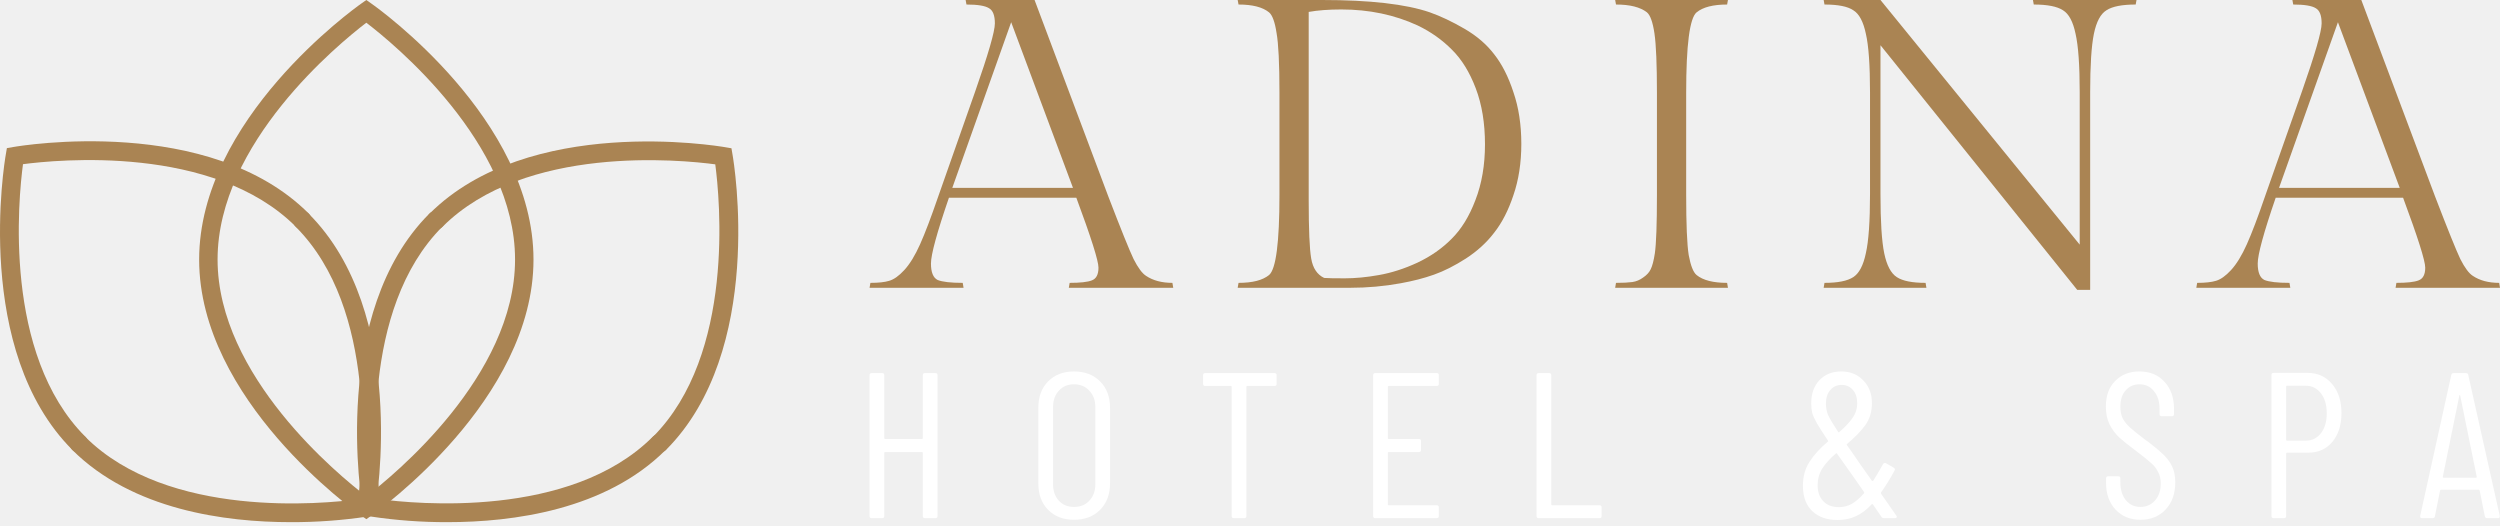
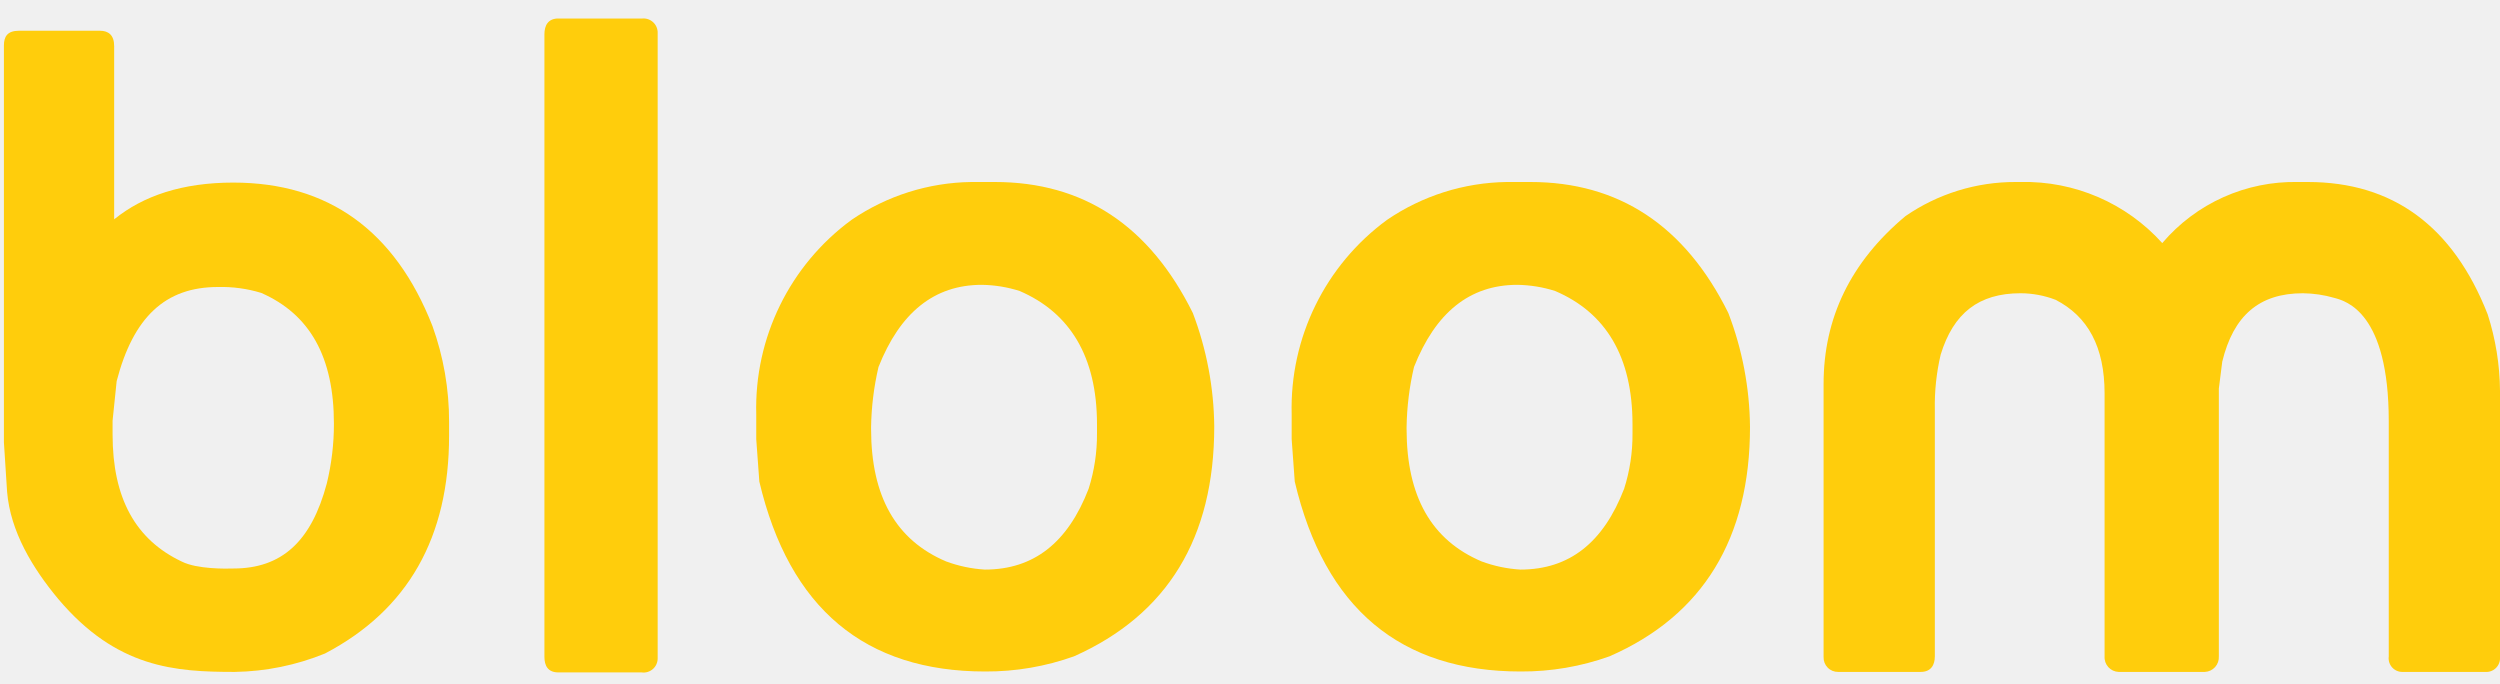
- <svg xmlns="http://www.w3.org/2000/svg" width="138" height="29" viewBox="0 0 138 29" fill="none">
-   <path d="M50.939 20.71C50.939 20.634 50.977 20.595 51.054 20.595H51.637C51.713 20.595 51.751 20.634 51.751 20.71V28.487C51.751 28.563 51.713 28.601 51.637 28.601H51.054C50.977 28.601 50.939 28.563 50.939 28.487V24.998C50.939 24.968 50.924 24.953 50.893 24.953H48.858C48.827 24.953 48.812 24.968 48.812 24.998V28.487C48.812 28.563 48.774 28.601 48.698 28.601H48.114C48.038 28.601 48 28.563 48 28.487V20.71C48 20.634 48.038 20.595 48.114 20.595H48.698C48.774 20.595 48.812 20.634 48.812 20.71V24.186C48.812 24.217 48.827 24.232 48.858 24.232H50.893C50.924 24.232 50.939 24.217 50.939 24.186V20.71Z" fill="white" />
-   <path d="M59.284 28.692C58.697 28.692 58.221 28.509 57.855 28.143C57.496 27.777 57.317 27.293 57.317 26.691V22.505C57.317 21.903 57.496 21.419 57.855 21.053C58.221 20.687 58.697 20.504 59.284 20.504C59.879 20.504 60.359 20.687 60.725 21.053C61.091 21.419 61.274 21.903 61.274 22.505V26.691C61.274 27.286 61.091 27.77 60.725 28.143C60.359 28.509 59.879 28.692 59.284 28.692ZM59.284 27.983C59.635 27.983 59.917 27.869 60.13 27.64C60.352 27.404 60.462 27.103 60.462 26.737V22.471C60.462 22.097 60.352 21.796 60.13 21.567C59.917 21.331 59.635 21.213 59.284 21.213C58.941 21.213 58.663 21.331 58.449 21.567C58.236 21.796 58.129 22.097 58.129 22.471V26.737C58.129 27.103 58.236 27.404 58.449 27.64C58.663 27.869 58.941 27.983 59.284 27.983Z" fill="white" />
-   <path d="M70.355 20.595C70.432 20.595 70.47 20.634 70.47 20.71V21.19C70.47 21.266 70.432 21.305 70.355 21.305H68.846C68.815 21.305 68.8 21.32 68.8 21.35V28.487C68.8 28.563 68.762 28.601 68.686 28.601H68.102C68.026 28.601 67.988 28.563 67.988 28.487V21.35C67.988 21.32 67.973 21.305 67.942 21.305H66.524C66.448 21.305 66.41 21.266 66.41 21.19V20.71C66.41 20.634 66.448 20.595 66.524 20.595H70.355Z" fill="white" />
-   <path d="M79.423 21.19C79.423 21.266 79.385 21.305 79.308 21.305H76.655C76.625 21.305 76.609 21.32 76.609 21.35V24.186C76.609 24.217 76.625 24.232 76.655 24.232H78.325C78.401 24.232 78.439 24.27 78.439 24.347V24.838C78.439 24.915 78.401 24.953 78.325 24.953H76.655C76.625 24.953 76.609 24.968 76.609 24.998V27.846C76.609 27.877 76.625 27.892 76.655 27.892H79.308C79.385 27.892 79.423 27.93 79.423 28.006V28.487C79.423 28.563 79.385 28.601 79.308 28.601H75.912C75.836 28.601 75.797 28.563 75.797 28.487V20.71C75.797 20.634 75.836 20.595 75.912 20.595H79.308C79.385 20.595 79.423 20.634 79.423 20.71V21.19Z" fill="white" />
-   <path d="M84.932 28.601C84.856 28.601 84.818 28.563 84.818 28.487V20.71C84.818 20.634 84.856 20.595 84.932 20.595H85.515C85.591 20.595 85.63 20.634 85.63 20.71V27.846C85.63 27.877 85.645 27.892 85.675 27.892H88.294C88.371 27.892 88.409 27.93 88.409 28.006V28.487C88.409 28.563 88.371 28.601 88.294 28.601H84.932Z" fill="white" />
-   <path d="M104.679 28.464C104.694 28.479 104.702 28.502 104.702 28.532C104.702 28.548 104.694 28.563 104.679 28.578C104.664 28.593 104.641 28.601 104.611 28.601H103.993C103.932 28.601 103.886 28.578 103.856 28.532L103.387 27.846C103.379 27.831 103.368 27.823 103.353 27.823C103.337 27.823 103.326 27.827 103.318 27.835C103.036 28.14 102.743 28.361 102.438 28.498C102.14 28.635 101.805 28.704 101.431 28.704C100.844 28.704 100.379 28.54 100.036 28.212C99.693 27.884 99.521 27.419 99.521 26.817C99.521 26.306 99.643 25.864 99.887 25.49C100.131 25.109 100.467 24.739 100.894 24.381C100.917 24.373 100.92 24.354 100.905 24.324C100.631 23.912 100.429 23.596 100.299 23.375C100.169 23.146 100.082 22.955 100.036 22.803C99.998 22.642 99.979 22.463 99.979 22.265C99.979 21.731 100.131 21.305 100.436 20.984C100.741 20.664 101.142 20.504 101.637 20.504C102.133 20.504 102.537 20.668 102.849 20.996C103.17 21.316 103.33 21.735 103.33 22.254C103.33 22.719 103.212 23.119 102.975 23.454C102.739 23.782 102.4 24.133 101.957 24.507C101.934 24.514 101.931 24.533 101.946 24.564C102.251 24.991 102.476 25.315 102.621 25.536L103.33 26.542C103.337 26.55 103.349 26.554 103.364 26.554C103.379 26.554 103.391 26.55 103.398 26.542C103.505 26.382 103.688 26.073 103.947 25.616C103.963 25.585 103.985 25.567 104.016 25.559C104.046 25.551 104.077 25.555 104.107 25.57L104.542 25.822C104.603 25.86 104.614 25.913 104.576 25.982C104.332 26.432 104.085 26.832 103.833 27.183C103.825 27.206 103.825 27.229 103.833 27.252L104.679 28.464ZM101.66 21.247C101.401 21.247 101.191 21.343 101.031 21.533C100.871 21.716 100.791 21.968 100.791 22.288C100.791 22.502 100.829 22.703 100.905 22.894C100.989 23.085 101.176 23.401 101.466 23.843C101.481 23.874 101.5 23.878 101.523 23.855C101.843 23.58 102.087 23.321 102.255 23.077C102.43 22.833 102.518 22.559 102.518 22.254C102.518 21.949 102.438 21.705 102.278 21.522C102.117 21.339 101.912 21.247 101.66 21.247ZM101.511 27.995C101.763 27.995 101.999 27.934 102.22 27.812C102.441 27.682 102.666 27.488 102.895 27.229C102.91 27.206 102.91 27.183 102.895 27.16L102.346 26.371L101.397 25.033C101.382 25.01 101.363 25.01 101.34 25.033C101.012 25.315 100.76 25.593 100.585 25.868C100.417 26.142 100.333 26.451 100.333 26.794C100.333 27.152 100.436 27.442 100.642 27.663C100.848 27.884 101.138 27.995 101.511 27.995Z" fill="white" />
-   <path d="M118.154 28.692C117.589 28.692 117.132 28.506 116.781 28.132C116.431 27.759 116.255 27.27 116.255 26.668V26.405C116.255 26.329 116.293 26.291 116.37 26.291H116.93C117.006 26.291 117.044 26.329 117.044 26.405V26.634C117.044 27.038 117.147 27.366 117.353 27.617C117.559 27.861 117.826 27.983 118.154 27.983C118.474 27.983 118.741 27.865 118.954 27.629C119.168 27.392 119.274 27.08 119.274 26.691C119.274 26.432 119.221 26.211 119.114 26.028C119.015 25.837 118.882 25.673 118.714 25.536C118.554 25.391 118.283 25.174 117.902 24.884C117.521 24.602 117.22 24.362 116.999 24.164C116.777 23.958 116.594 23.714 116.45 23.432C116.312 23.15 116.244 22.818 116.244 22.437C116.244 21.842 116.415 21.373 116.758 21.03C117.101 20.679 117.547 20.504 118.096 20.504C118.676 20.504 119.137 20.695 119.48 21.076C119.831 21.449 120.006 21.949 120.006 22.574V22.86C120.006 22.936 119.968 22.974 119.892 22.974H119.32C119.244 22.974 119.206 22.936 119.206 22.86V22.562C119.206 22.158 119.103 21.834 118.897 21.59C118.699 21.339 118.432 21.213 118.096 21.213C117.791 21.213 117.54 21.323 117.342 21.545C117.143 21.758 117.044 22.063 117.044 22.46C117.044 22.696 117.086 22.906 117.17 23.089C117.262 23.264 117.395 23.432 117.57 23.592C117.746 23.752 118.005 23.962 118.348 24.221C118.806 24.556 119.145 24.831 119.366 25.044C119.595 25.25 119.77 25.479 119.892 25.73C120.014 25.974 120.075 26.272 120.075 26.622C120.075 27.248 119.896 27.751 119.537 28.132C119.179 28.506 118.718 28.692 118.154 28.692Z" fill="white" />
-   <path d="M127.385 20.584C127.942 20.584 128.391 20.79 128.734 21.201C129.078 21.606 129.249 22.139 129.249 22.803C129.249 23.458 129.081 23.988 128.746 24.392C128.41 24.789 127.968 24.987 127.419 24.987H126.241C126.211 24.987 126.196 25.002 126.196 25.033V28.487C126.196 28.563 126.157 28.601 126.081 28.601H125.498C125.422 28.601 125.384 28.563 125.384 28.487V20.698C125.384 20.622 125.422 20.584 125.498 20.584H127.385ZM127.282 24.324C127.625 24.324 127.903 24.186 128.117 23.912C128.33 23.637 128.437 23.271 128.437 22.814C128.437 22.357 128.33 21.991 128.117 21.716C127.903 21.434 127.625 21.293 127.282 21.293H126.241C126.211 21.293 126.196 21.308 126.196 21.339V24.278C126.196 24.308 126.211 24.324 126.241 24.324H127.282Z" fill="white" />
-   <path d="M137.289 28.601C137.221 28.601 137.179 28.567 137.163 28.498L136.877 27.08C136.877 27.065 136.87 27.053 136.855 27.046C136.847 27.038 136.836 27.034 136.82 27.034H134.75C134.735 27.034 134.72 27.038 134.705 27.046C134.697 27.053 134.693 27.065 134.693 27.08L134.407 28.498C134.4 28.567 134.358 28.601 134.281 28.601H133.698C133.66 28.601 133.63 28.59 133.607 28.567C133.591 28.544 133.588 28.513 133.595 28.475L135.311 20.698C135.326 20.63 135.368 20.595 135.436 20.595H136.123C136.199 20.595 136.241 20.63 136.248 20.698L137.987 28.475V28.498C137.987 28.567 137.953 28.601 137.884 28.601H137.289ZM134.842 26.325C134.842 26.356 134.853 26.371 134.876 26.371H136.683C136.706 26.371 136.717 26.356 136.717 26.325L135.802 21.831C135.795 21.808 135.787 21.796 135.78 21.796C135.772 21.796 135.764 21.808 135.757 21.831L134.842 26.325Z" fill="white" />
-   <path d="M59.045 15.614C59.629 15.614 60.036 15.569 60.267 15.478C60.513 15.387 60.636 15.153 60.636 14.774C60.636 14.396 60.228 13.11 59.414 10.916H52.381C51.72 12.838 51.389 14.048 51.389 14.547C51.389 15.032 51.513 15.334 51.758 15.455C52.02 15.561 52.481 15.614 53.142 15.614L53.188 15.886H48L48.046 15.614C48.492 15.614 48.838 15.576 49.084 15.501C49.345 15.425 49.622 15.228 49.914 14.911C50.221 14.578 50.513 14.101 50.79 13.481C51.067 12.861 51.397 11.991 51.782 10.871L53.834 5.038C54.556 2.981 54.917 1.732 54.917 1.294C54.917 0.855 54.81 0.575 54.595 0.454C54.379 0.318 53.964 0.25 53.349 0.25L53.303 0H57.108L61.189 10.871C61.881 12.671 62.342 13.814 62.573 14.298C62.819 14.782 63.049 15.092 63.264 15.228C63.649 15.486 64.133 15.614 64.717 15.614L64.763 15.886H58.999L59.045 15.614ZM55.817 1.226L52.566 10.372H59.229L55.817 1.226Z" fill="#AA8453" />
-   <path d="M72.978 0C75.622 0 77.605 0.227 78.927 0.681C79.526 0.893 80.164 1.195 80.841 1.589C81.517 1.982 82.063 2.451 82.478 2.996C82.908 3.54 83.262 4.236 83.539 5.084C83.831 5.931 83.977 6.884 83.977 7.943C83.977 8.987 83.831 9.933 83.539 10.78C83.262 11.612 82.908 12.301 82.478 12.845C82.063 13.39 81.54 13.867 80.91 14.275C80.295 14.669 79.711 14.964 79.158 15.16C78.604 15.357 77.989 15.516 77.313 15.637C76.406 15.803 75.476 15.886 74.523 15.886H68.32L68.367 15.614C69.135 15.614 69.696 15.47 70.05 15.183C70.434 14.865 70.626 13.39 70.626 10.757V5.129C70.626 3.51 70.572 2.406 70.465 1.816C70.373 1.21 70.234 0.832 70.05 0.681C69.696 0.393 69.135 0.25 68.367 0.25L68.32 0H72.978ZM73.093 15.342C73.278 15.357 73.654 15.364 74.223 15.364C74.807 15.364 75.438 15.304 76.114 15.183C76.806 15.062 77.513 14.835 78.235 14.502C78.973 14.154 79.603 13.715 80.126 13.186C80.664 12.656 81.102 11.945 81.44 11.053C81.794 10.145 81.971 9.116 81.971 7.966C81.971 6.801 81.802 5.772 81.463 4.879C81.125 3.987 80.687 3.276 80.149 2.746C79.611 2.201 78.981 1.755 78.258 1.407C76.982 0.817 75.576 0.522 74.039 0.522C73.347 0.522 72.748 0.567 72.24 0.658V11.03C72.24 12.664 72.286 13.746 72.379 14.275C72.471 14.805 72.709 15.16 73.093 15.342Z" fill="#AA8453" />
-   <path d="M93.077 5.129V10.757C93.077 12.376 93.123 13.481 93.215 14.071C93.323 14.661 93.469 15.032 93.653 15.183C94.007 15.47 94.568 15.614 95.337 15.614L95.383 15.886H89.157L89.203 15.614C89.588 15.614 89.887 15.599 90.103 15.569C90.318 15.539 90.518 15.455 90.702 15.319C90.902 15.183 91.04 15.032 91.117 14.865C91.209 14.684 91.286 14.389 91.348 13.98C91.424 13.451 91.463 12.376 91.463 10.757V5.129C91.463 3.556 91.417 2.459 91.325 1.838C91.232 1.218 91.094 0.832 90.91 0.681C90.541 0.393 89.972 0.25 89.203 0.25L89.157 0H95.383L95.337 0.25C94.568 0.25 94.007 0.393 93.653 0.681C93.269 0.999 93.077 2.481 93.077 5.129Z" fill="#AA8453" />
-   <path d="M115.377 5.106V16H114.662L103.802 2.496V10.712C103.802 12.225 103.871 13.314 104.009 13.98C104.148 14.646 104.378 15.085 104.701 15.296C105.024 15.508 105.554 15.614 106.292 15.614L106.338 15.886H100.666L100.712 15.614C101.45 15.614 101.98 15.508 102.303 15.296C102.626 15.085 102.856 14.646 102.995 13.98C103.148 13.314 103.225 12.225 103.225 10.712V5.106C103.225 3.593 103.148 2.512 102.995 1.861C102.856 1.195 102.626 0.764 102.303 0.567C101.995 0.356 101.465 0.25 100.712 0.25L100.666 0H103.802L114.8 13.504V5.106C114.8 3.609 114.723 2.527 114.57 1.861C114.431 1.195 114.201 0.764 113.878 0.567C113.555 0.356 113.017 0.25 112.264 0.25L112.218 0H117.936L117.89 0.25C117.137 0.25 116.599 0.356 116.276 0.567C115.953 0.764 115.723 1.195 115.584 1.861C115.446 2.527 115.377 3.609 115.377 5.106Z" fill="#AA8453" />
-   <path d="M132.282 15.614C132.866 15.614 133.273 15.569 133.504 15.478C133.75 15.387 133.873 15.153 133.873 14.774C133.873 14.396 133.465 13.11 132.651 10.916H125.618C124.957 12.838 124.626 14.048 124.626 14.547C124.626 15.032 124.749 15.334 124.995 15.455C125.257 15.561 125.718 15.614 126.379 15.614L126.425 15.886H121.237L121.283 15.614C121.729 15.614 122.075 15.576 122.321 15.501C122.582 15.425 122.859 15.228 123.151 14.911C123.458 14.578 123.75 14.101 124.027 13.481C124.304 12.861 124.634 11.991 125.018 10.871L127.071 5.038C127.793 2.981 128.154 1.732 128.154 1.294C128.154 0.855 128.047 0.575 127.831 0.454C127.616 0.318 127.201 0.25 126.586 0.25L126.54 0H130.345L134.426 10.871C135.118 12.671 135.579 13.814 135.809 14.298C136.055 14.782 136.286 15.092 136.501 15.228C136.886 15.486 137.37 15.614 137.954 15.614L138 15.886H132.236L132.282 15.614ZM129.054 1.226L125.802 10.372H132.466L129.054 1.226Z" fill="#AA8453" />
-   <path d="M4.352 24.983C4.285 24.983 4.219 24.97 4.158 24.944C4.097 24.918 4.041 24.88 3.994 24.833C-1.491 19.351 0.243 8.969 0.32 8.529L0.38 8.176L0.734 8.115C1.174 8.038 11.562 6.314 17.043 11.787C17.138 11.883 17.192 12.012 17.192 12.147C17.192 12.282 17.138 12.411 17.043 12.507C16.947 12.602 16.818 12.656 16.683 12.656C16.548 12.656 16.418 12.602 16.323 12.507C11.76 7.956 3.136 8.818 1.269 9.063C1.019 10.93 0.152 19.549 4.714 24.109C4.81 24.204 4.863 24.334 4.863 24.468C4.863 24.603 4.81 24.733 4.714 24.828C4.668 24.878 4.612 24.917 4.549 24.944C4.487 24.97 4.42 24.984 4.352 24.983Z" fill="#AA8453" />
-   <path d="M16.047 28.823C12.429 28.823 7.31 28.146 3.99 24.836C3.895 24.741 3.841 24.611 3.841 24.476C3.841 24.341 3.895 24.212 3.99 24.116C4.086 24.021 4.215 23.968 4.35 23.968C4.485 23.968 4.615 24.021 4.71 24.116C9.273 28.668 17.897 27.81 19.764 27.56C20.014 25.694 20.881 17.07 16.319 12.515C16.224 12.419 16.17 12.29 16.17 12.155C16.17 12.02 16.224 11.891 16.319 11.795C16.414 11.7 16.544 11.646 16.679 11.646C16.814 11.646 16.943 11.7 17.039 11.795C22.52 17.277 20.791 27.659 20.713 28.099L20.652 28.452L20.299 28.512C18.892 28.724 17.47 28.828 16.047 28.823Z" fill="#AA8453" />
-   <path d="M36.396 24.984C36.262 24.983 36.134 24.93 36.038 24.837C35.943 24.742 35.889 24.612 35.889 24.477C35.889 24.342 35.943 24.213 36.038 24.117C40.592 19.558 39.729 10.938 39.483 9.072C37.616 8.822 28.988 7.96 24.43 12.516C24.334 12.611 24.204 12.665 24.069 12.665C23.934 12.665 23.805 12.611 23.709 12.516C23.614 12.42 23.561 12.291 23.561 12.156C23.561 12.021 23.614 11.892 23.709 11.796C29.194 6.323 39.583 8.051 40.023 8.124L40.376 8.185L40.436 8.538C40.514 8.978 42.239 19.355 36.762 24.837C36.663 24.931 36.532 24.983 36.396 24.984Z" fill="#AA8453" />
-   <path d="M24.697 28.823C23.272 28.827 21.849 28.722 20.441 28.508L20.087 28.448L20.027 28.094C19.949 27.655 18.22 17.273 23.701 11.791C23.797 11.696 23.926 11.642 24.061 11.642C24.196 11.642 24.325 11.696 24.421 11.791C24.516 11.886 24.57 12.016 24.57 12.151C24.57 12.286 24.516 12.415 24.421 12.511C19.859 17.07 20.726 25.689 20.976 27.556C22.843 27.806 31.471 28.668 36.029 24.112C36.125 24.017 36.255 23.963 36.39 23.963C36.525 23.963 36.654 24.017 36.75 24.112C36.845 24.208 36.898 24.337 36.898 24.472C36.898 24.607 36.845 24.736 36.75 24.832C33.434 28.15 28.315 28.823 24.697 28.823Z" fill="#AA8453" />
-   <path d="M20.221 28.659L19.928 28.453C19.561 28.194 10.993 22.074 10.993 14.33C10.993 6.585 19.565 0.465 19.928 0.207L20.221 0L20.514 0.207C20.881 0.465 29.449 6.577 29.449 14.33C29.449 22.074 20.876 28.194 20.514 28.453L20.221 28.659ZM20.221 1.254C18.724 2.396 12.01 7.887 12.01 14.325C12.01 20.764 18.724 26.255 20.221 27.397C21.717 26.255 28.431 20.764 28.431 14.325C28.431 7.887 21.721 2.4 20.221 1.254Z" fill="#AA8453" />
+ <svg xmlns="http://www.w3.org/2000/svg" id="Layer_1" data-name="Layer 1" viewBox="0 0 300 82">
+   <defs>
+     <style>.cls-1{fill:#ffcd0c;}</style>
+   </defs>
+   <path class="cls-1" d="M143.14,37.56C137.93,27.05,130,21.84,119.38,21.84h-2.83a26.1,26.1,0,0,0-14.36,4.54A28,28,0,0,0,90.75,49.71v3l.37,5.08c3.6,15.25,12.7,22.79,27.11,22.79a31.15,31.15,0,0,0,10.65-1.82c11.22-5,16.83-14.21,16.83-27.58A39.41,39.41,0,0,0,143.14,37.56ZM113.53,67.37c-6-2.55-9-7.76-9-15.9v-.2a34,34,0,0,1,.89-7.23c2.58-6.52,6.67-9.86,12.4-9.86a15.63,15.63,0,0,1,4.54.74c6,2.59,9.28,7.83,9.28,16V52a21.6,21.6,0,0,1-1,6.64c-2.5,6.49-6.59,9.71-12.46,9.71A16.15,16.15,0,0,1,113.53,67.37Z" />
+   <path class="cls-1" d="M78.92,79v-75a1.7,1.7,0,0,0-1.83-1.78H67c-1.2,0-1.67.79-1.67,1.9v74.7c0,1.07.42,1.87,1.68,1.87H77A1.69,1.69,0,0,0,78.92,79Z" />
+   <path class="cls-1" d="M12,3.69H2.26C.87,3.69.47,4.42.47,5.44V53.09L.85,59C1.24,63.77,3.91,68.19,7,71.89c7,8.28,14,8.74,21.18,8.74A29.9,29.9,0,0,0,39,78.42c10-5.24,14.89-14,14.89-26.12V50.61a33.71,33.71,0,0,0-2-11.5C47.41,27.68,39.4,21.91,28,21.91c-6.1,0-10.8,1.57-14.3,4.41V5.56C13.71,4.2,13,3.69,12,3.69ZM21.8,67.38c-5.52-2.61-8.29-7.58-8.29-15.23V50.48L14,45.73c2-7.68,5.84-11.29,12.15-11.29a16.37,16.37,0,0,1,5.2.71c5.83,2.56,8.72,7.68,8.72,15.69A30.15,30.15,0,0,1,39.22,58c-1.86,7-5.43,10.22-11.21,10.22C27.21,68.25,23.64,68.32,21.8,67.38Z" />
+   <path class="cls-1" d="M280.13,35.75c1.4.38,6.52,1.73,6.52,14.78V78.77a1.64,1.64,0,0,0,1.7,1.86h9.87A1.65,1.65,0,0,0,300,78.87v-32a30.76,30.76,0,0,0-1.48-9.15c-4.15-10.59-11.39-15.88-21.58-15.88h-1.16a20.82,20.82,0,0,0-16.31,7.33,22.18,22.18,0,0,0-17-7.33h-.58a23.18,23.18,0,0,0-13.23,4.09c-6.59,5.51-9.83,12.24-9.83,20.15V78.85a1.72,1.72,0,0,0,1.75,1.78h9.9c1.25,0,1.7-.85,1.7-1.86V49.17a26.67,26.67,0,0,1,.7-6.61c1.53-5,4.58-7.37,9.59-7.37a11.8,11.8,0,0,1,4.21.79c3.88,2,5.87,5.65,5.87,11.24V78.76a1.75,1.75,0,0,0,1.69,1.87h10.34a1.76,1.76,0,0,0,1.68-1.87V46.64l.41-3.24c1.34-5.52,4.43-8.21,9.68-8.21A14.11,14.11,0,0,1,280.13,35.75Z" />
+   <path class="cls-1" d="M207.4,37.56c-5.21-10.51-13.17-15.72-23.75-15.72h-2.84a26.12,26.12,0,0,0-14.36,4.54A28,28,0,0,0,155,49.71v3l.37,5.08c3.6,15.25,12.7,22.79,27.11,22.79a31.17,31.17,0,0,0,10.66-1.82C204.36,73.86,210,64.6,210,51.23A39.18,39.18,0,0,0,207.4,37.56ZM177.79,67.37c-6-2.55-9-7.76-9-15.9v-.2a34,34,0,0,1,.89-7.23c2.58-6.52,6.67-9.86,12.4-9.86a15.63,15.63,0,0,1,4.54.74c6.05,2.59,9.28,7.83,9.28,16V52a21.31,21.31,0,0,1-1,6.64c-2.5,6.49-6.59,9.71-12.46,9.71A16.22,16.22,0,0,1,177.79,67.37Z" />
</svg>
